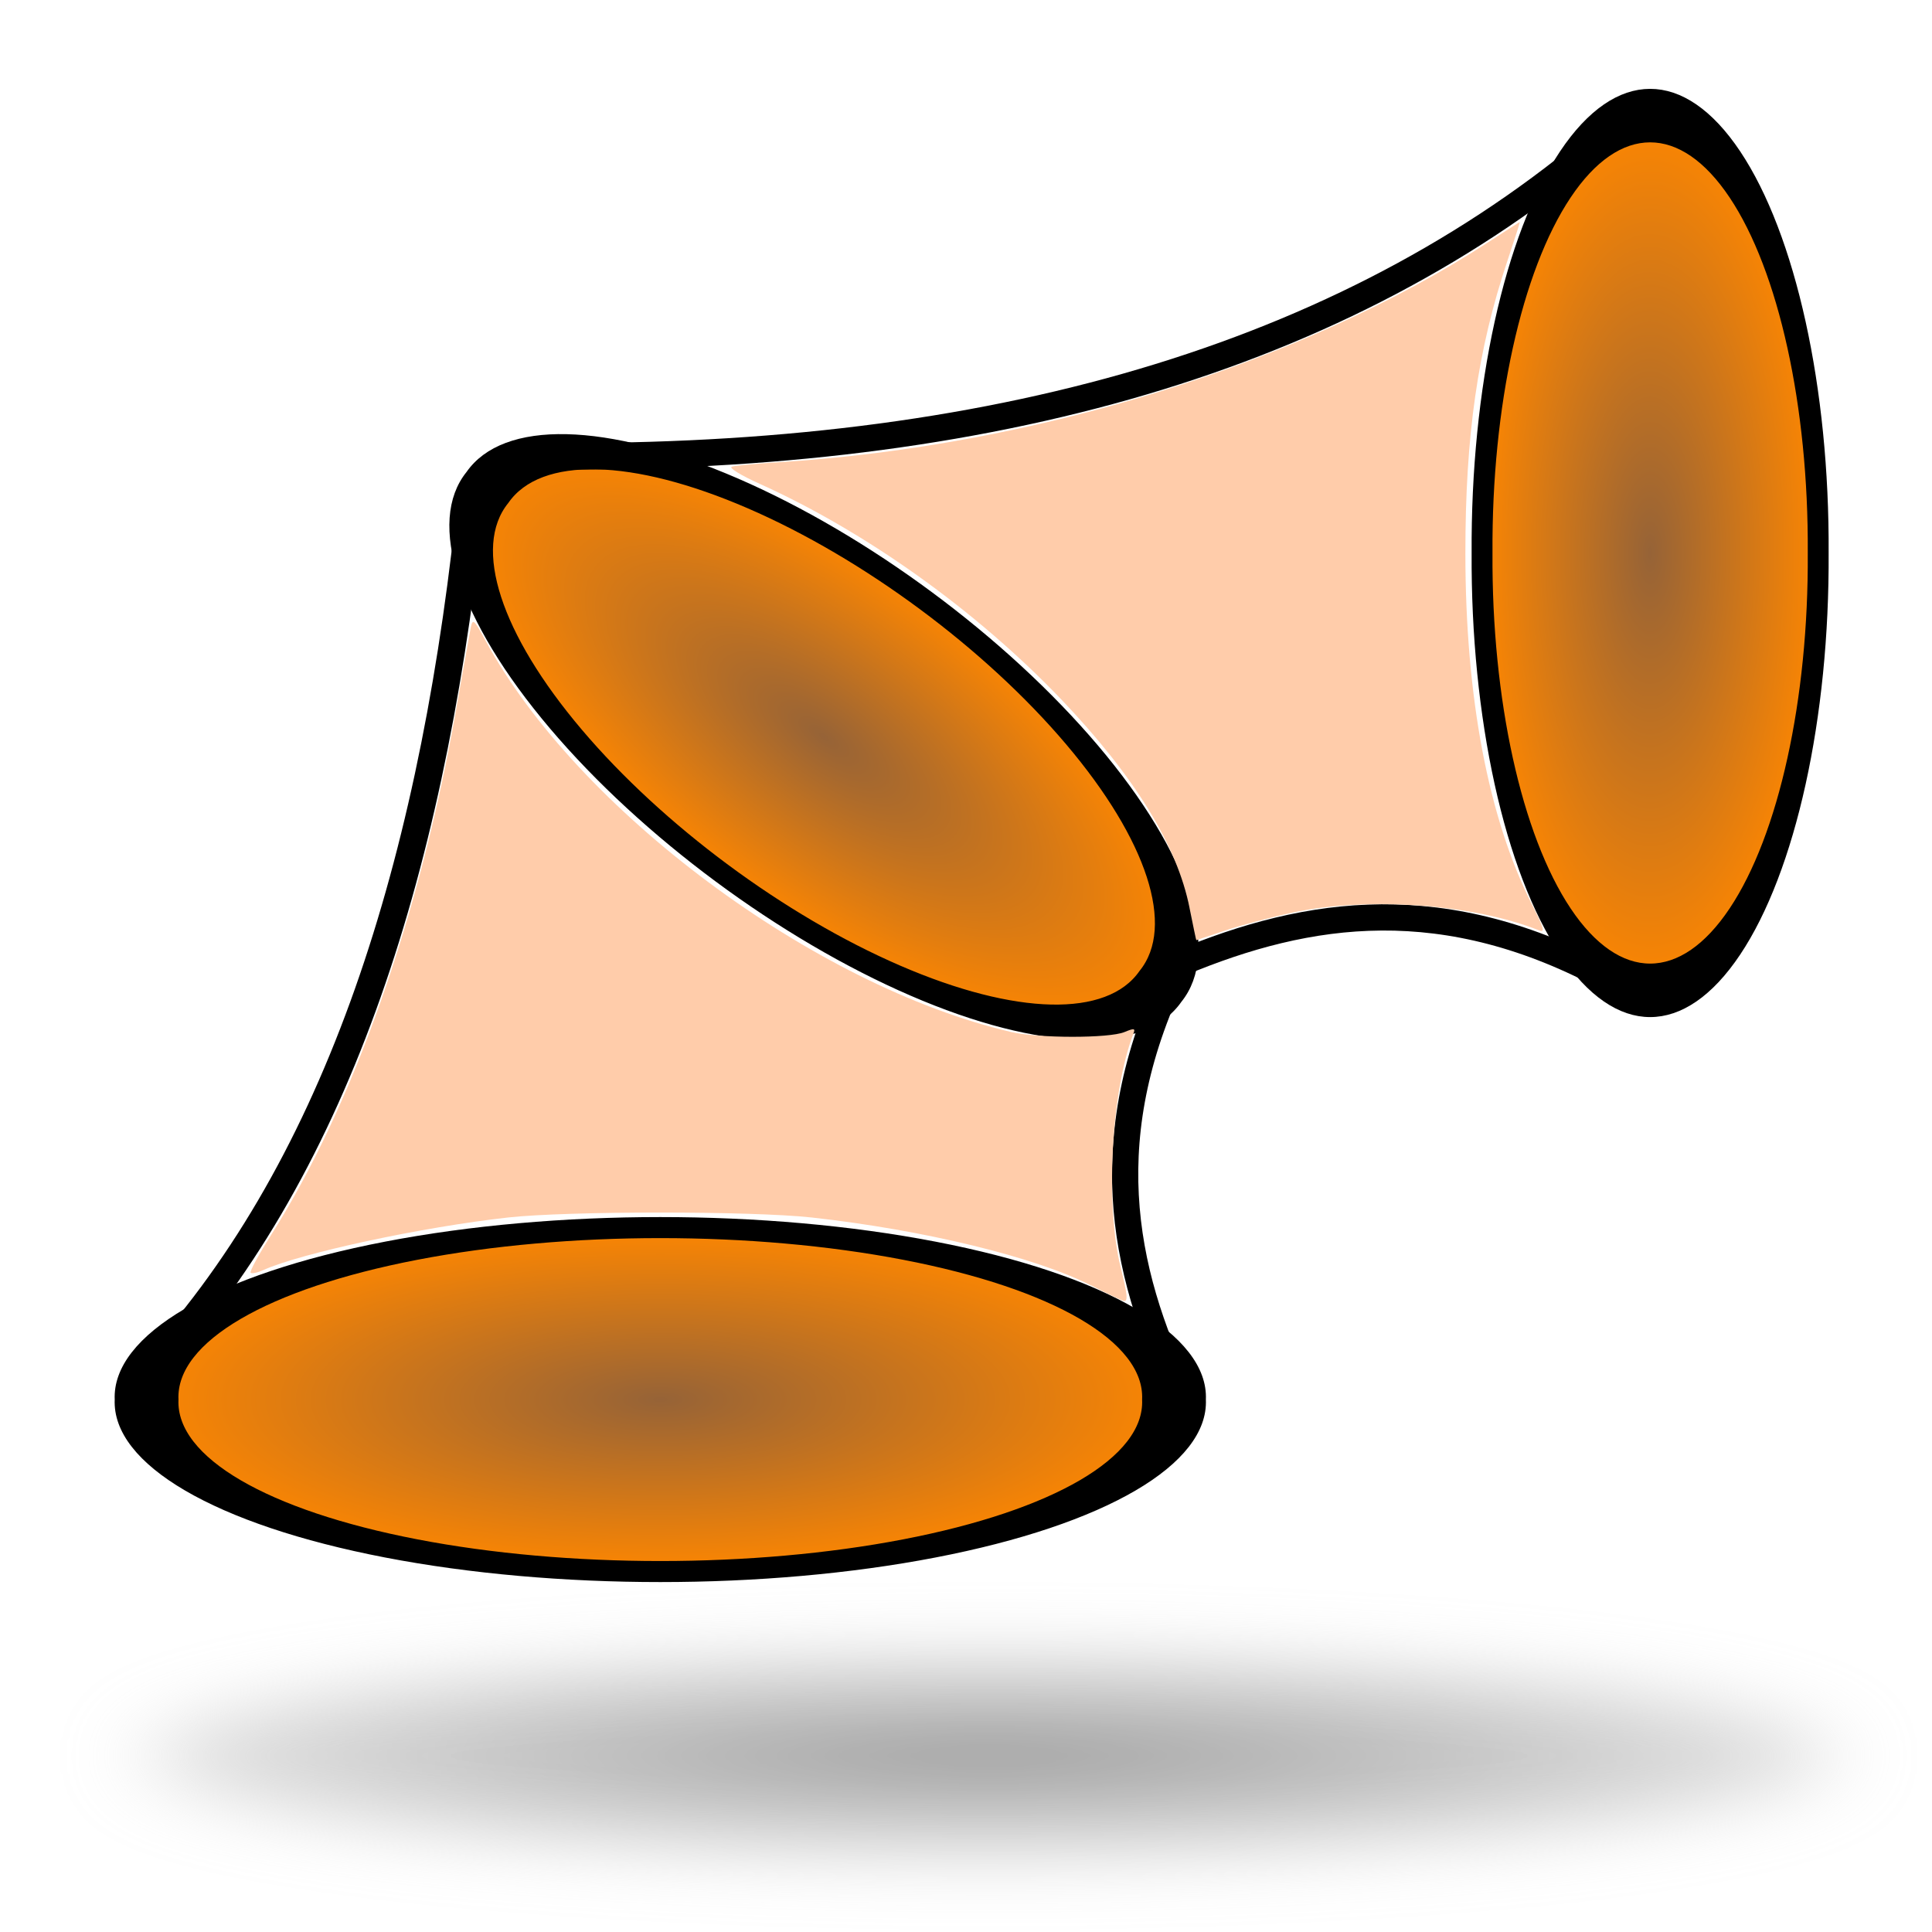
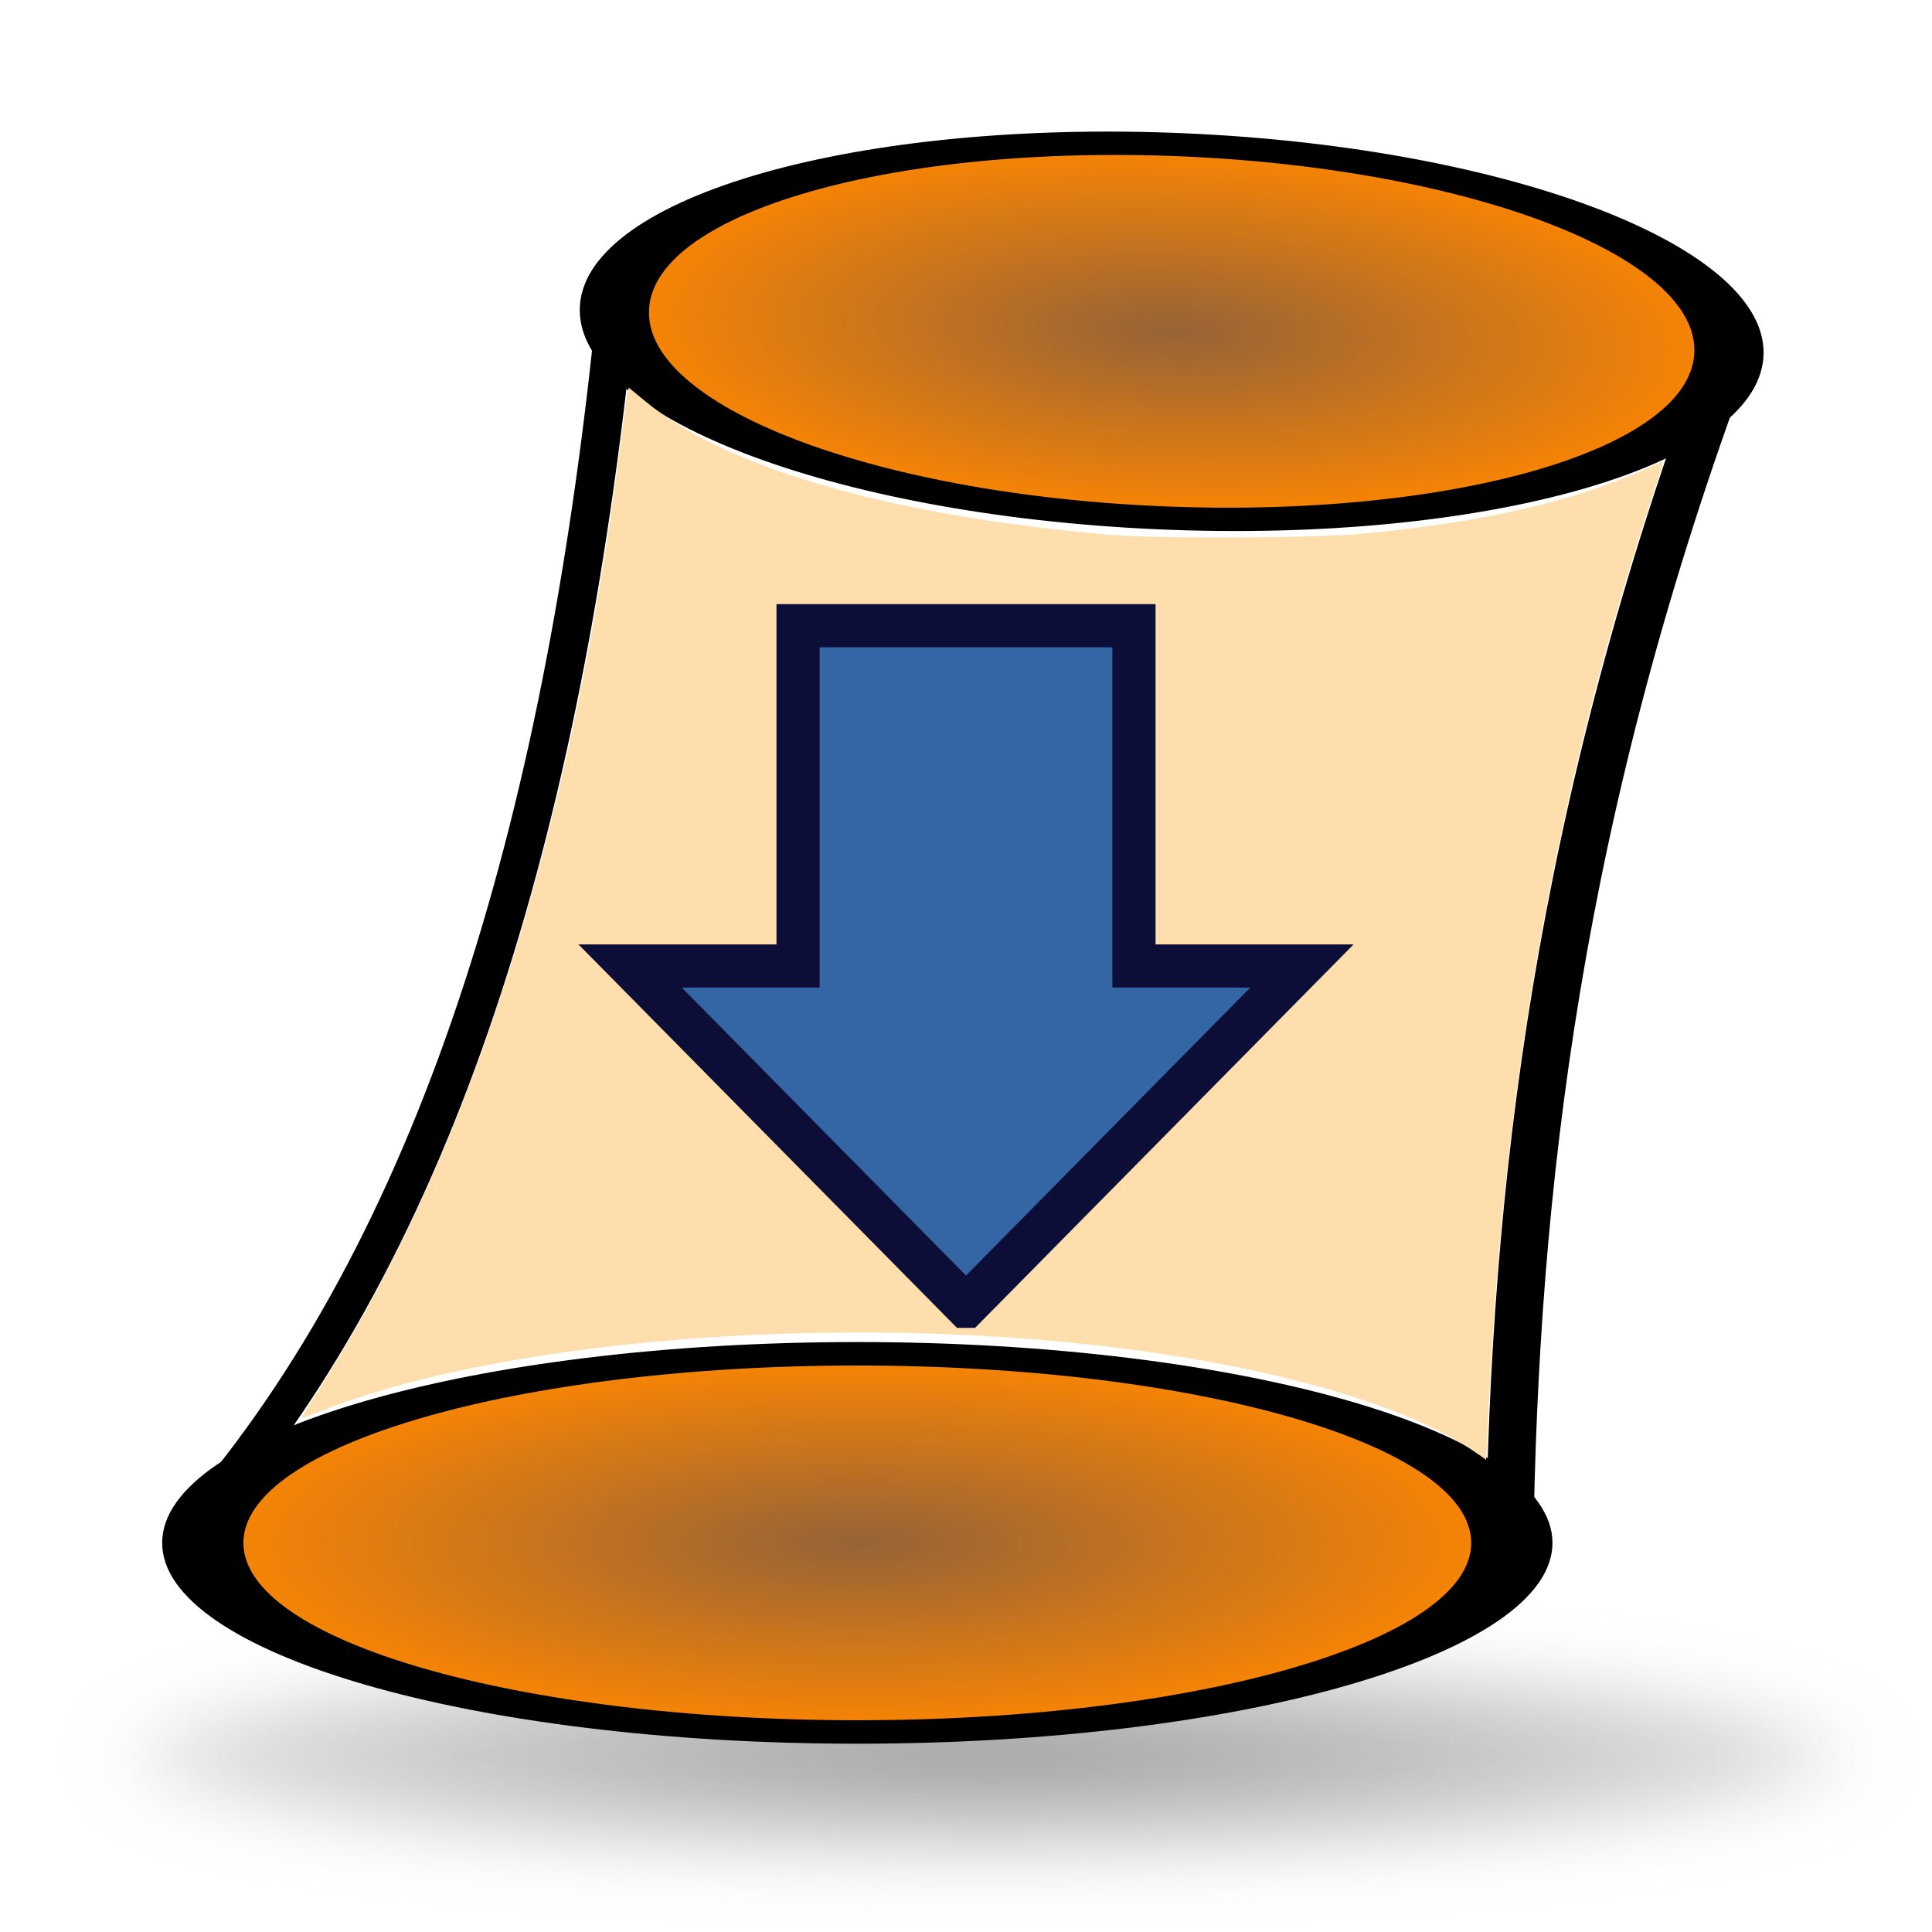
<svg xmlns="http://www.w3.org/2000/svg" xmlns:ns1="http://www.openswatchbook.org/uri/2009/osb" xmlns:xlink="http://www.w3.org/1999/xlink" width="48" height="48" id="svg2" version="1.0" enable-background="new">
  <defs id="defs4">
    <linearGradient id="linearGradient3949" ns1:paint="solid">
      <stop style="stop-color:#ef2929;stop-opacity:1;" offset="0" id="stop3951" />
    </linearGradient>
    <linearGradient id="linearGradient4101">
      <stop id="stop4103" offset="0" style="stop-color:#6a6a6a;stop-opacity:1;" />
      <stop id="stop4105" offset="1" style="stop-color:#b9b9b9;stop-opacity:0;" />
    </linearGradient>
    <linearGradient id="linearGradient3975">
      <stop id="stop3977" offset="0" style="stop-color:#666666;stop-opacity:1;" />
      <stop id="stop3979" offset="1" style="stop-color:#ffffff;stop-opacity:1;" />
    </linearGradient>
    <linearGradient id="linearGradient3621">
      <stop id="stop3623" offset="0" style="stop-color:#ffffff;stop-opacity:1;" />
      <stop id="stop3625" offset="1" style="stop-color:#dddddd;stop-opacity:1;" />
    </linearGradient>
    <linearGradient id="linearGradient3615">
      <stop style="stop-color:#ffffff;stop-opacity:1;" offset="0" id="stop3617" />
      <stop style="stop-color:#000000;stop-opacity:1;" offset="1" id="stop3619" />
    </linearGradient>
    <linearGradient id="linearGradient3597">
      <stop id="stop3599" offset="0" style="stop-color:#966337;stop-opacity:1;" />
      <stop id="stop3601" offset="1" style="stop-color:#ff8700;stop-opacity:1;" />
    </linearGradient>
    <linearGradient id="linearGradient3573">
      <stop style="stop-color:#ffffff;stop-opacity:1;" offset="0" id="stop3575" />
      <stop style="stop-color:#dddddd;stop-opacity:1;" offset="1" id="stop3577" />
    </linearGradient>
    <linearGradient id="linearGradient3543">
      <stop id="stop3545" offset="0" style="stop-color:#ffffff;stop-opacity:1;" />
      <stop id="stop3547" offset="1" style="stop-color:#d9d9d9;stop-opacity:1;" />
    </linearGradient>
    <linearGradient id="linearGradient3159">
      <stop id="stop3161" offset="0" style="stop-color:#ffffff;stop-opacity:1;" />
      <stop id="stop3163" offset="1" style="stop-color:#4c4c4c;stop-opacity:1;" />
    </linearGradient>
    <filter height="1.786" y="-0.393" width="1.125" x="-0.063" id="filter3693">
      <feGaussianBlur id="feGaussianBlur3695" stdDeviation="0.818" />
    </filter>
    <radialGradient r="15.688" fy="42.625" fx="19.188" cy="42.625" cx="19.188" gradientTransform="matrix(1,0,0,0.1593625,0,35.83217)" gradientUnits="userSpaceOnUse" id="radialGradient4164-483" xlink:href="#linearGradient3597-738" />
    <linearGradient id="linearGradient3597-738">
      <stop id="stop2457" offset="0" style="stop-color:#2f2f2f;stop-opacity:1;" />
      <stop id="stop2459" offset="1" style="stop-color:#c7c7c7;stop-opacity:1;" />
    </linearGradient>
    <radialGradient r="14.117" fy="24.243" fx="19.509" cy="24.243" cx="19.509" gradientTransform="matrix(0.708106,-0.3768867,0.7104127,1.334747,-9.332535,-7.714053)" gradientUnits="userSpaceOnUse" id="radialGradient4161-819" xlink:href="#linearGradient3543-534" />
    <linearGradient id="linearGradient3543-534">
      <stop id="stop2463" offset="0" style="stop-color:#ffffff;stop-opacity:1;" />
      <stop id="stop2465" offset="1" style="stop-color:#d9d9d9;stop-opacity:1;" />
    </linearGradient>
    <linearGradient gradientUnits="userSpaceOnUse" y2="18.332" x2="45.44" y1="18.332" x1="17.846" id="linearGradient4192-619" xlink:href="#linearGradient4186-726" />
    <linearGradient id="linearGradient4186-726">
      <stop id="stop2469" offset="0" style="stop-color:#8b8b8b;stop-opacity:1;" />
      <stop id="stop2471" offset="1" style="stop-color:#8b8b8b;stop-opacity:0;" />
    </linearGradient>
    <radialGradient xlink:href="#linearGradient3597-2" id="radialGradient3963-5" cx="9.695" cy="12.188" fx="9.695" fy="12.188" r="4.76" gradientUnits="userSpaceOnUse" />
    <linearGradient id="linearGradient3597-2">
      <stop id="stop3599-6" offset="0" style="stop-color:#966337;stop-opacity:1;" />
      <stop id="stop3601-0" offset="1" style="stop-color:#ff8700;stop-opacity:1;" />
    </linearGradient>
-     <radialGradient r="4.76" fy="12.188" fx="9.695" cy="12.188" cx="9.695" gradientUnits="userSpaceOnUse" id="radialGradient3988" xlink:href="#linearGradient3597-2" />
    <radialGradient xlink:href="#linearGradient3597-8" id="radialGradient3963-7" cx="9.695" cy="12.188" fx="9.695" fy="12.188" r="4.76" gradientUnits="userSpaceOnUse" />
    <linearGradient id="linearGradient3597-8">
      <stop id="stop3599-2" offset="0" style="stop-color:#966337;stop-opacity:1;" />
      <stop id="stop3601-3" offset="1" style="stop-color:#ff8700;stop-opacity:1;" />
    </linearGradient>
    <radialGradient r="4.76" fy="12.188" fx="9.695" cy="12.188" cx="9.695" gradientUnits="userSpaceOnUse" id="radialGradient3988-3" xlink:href="#linearGradient3597-2-6" />
    <linearGradient id="linearGradient3597-2-6">
      <stop id="stop3599-6-7" offset="0" style="stop-color:#966337;stop-opacity:1;" />
      <stop id="stop3601-0-5" offset="1" style="stop-color:#ff8700;stop-opacity:1;" />
    </linearGradient>
    <radialGradient r="4.76" fy="12.188" fx="9.695" cy="12.188" cx="9.695" gradientUnits="userSpaceOnUse" id="radialGradient3988-0" xlink:href="#linearGradient3597-2-9" />
    <linearGradient id="linearGradient3597-2-9">
      <stop id="stop3599-6-3" offset="0" style="stop-color:#966337;stop-opacity:1;" />
      <stop id="stop3601-0-6" offset="1" style="stop-color:#ff8700;stop-opacity:1;" />
    </linearGradient>
    <radialGradient r="4.76" fy="12.188" fx="9.695" cy="12.188" cx="9.695" gradientUnits="userSpaceOnUse" id="radialGradient3108" xlink:href="#linearGradient3597-2-9" />
    <radialGradient r="4.76" fy="12.188" fx="9.695" cy="12.188" cx="9.695" gradientUnits="userSpaceOnUse" id="radialGradient3988-6" xlink:href="#linearGradient3597-2-2" />
    <linearGradient id="linearGradient3597-2-2">
      <stop id="stop3599-6-6" offset="0" style="stop-color:#966337;stop-opacity:1;" />
      <stop id="stop3601-0-1" offset="1" style="stop-color:#ff8700;stop-opacity:1;" />
    </linearGradient>
    <radialGradient r="4.76" fy="12.188" fx="9.695" cy="12.188" cx="9.695" gradientUnits="userSpaceOnUse" id="radialGradient3142" xlink:href="#linearGradient3597-2-2" />
    <radialGradient r="4.76" fy="12.188" fx="9.695" cy="12.188" cx="9.695" gradientUnits="userSpaceOnUse" id="radialGradient3988-7" xlink:href="#linearGradient3597-2-92" />
    <linearGradient id="linearGradient3597-2-92">
      <stop id="stop3599-6-0" offset="0" style="stop-color:#966337;stop-opacity:1;" />
      <stop id="stop3601-0-2" offset="1" style="stop-color:#ff8700;stop-opacity:1;" />
    </linearGradient>
    <radialGradient r="4.76" fy="12.188" fx="9.695" cy="12.188" cx="9.695" gradientUnits="userSpaceOnUse" id="radialGradient3988-59" xlink:href="#linearGradient3597-2-22" />
    <linearGradient id="linearGradient3597-2-22">
      <stop id="stop3599-6-8" offset="0" style="stop-color:#966337;stop-opacity:1;" />
      <stop id="stop3601-0-9" offset="1" style="stop-color:#ff8700;stop-opacity:1;" />
    </linearGradient>
    <radialGradient r="4.76" fy="12.188" fx="9.695" cy="12.188" cx="9.695" gradientUnits="userSpaceOnUse" id="radialGradient3193" xlink:href="#linearGradient3597-2-22" />
+     <radialGradient xlink:href="#linearGradient3597-2-9" id="radialGradient4132" gradientUnits="userSpaceOnUse" cx="9.695" cy="12.188" fx="9.695" fy="12.188" r="4.76" />
+     <radialGradient xlink:href="#linearGradient3597-2-22" id="radialGradient4134" gradientUnits="userSpaceOnUse" cx="9.695" cy="12.188" fx="9.695" fy="12.188" r="4.76" />
  </defs>
  <g id="layer1">
    <path transform="matrix(1.335216,0,0,1,-1.048256,1)" d="M 34.875,42.625 A 15.688,2.5 0 1 1 3.5,42.625 A 15.688,2.5 0 1 1 34.875,42.625 z" id="path3651" style="opacity:0.498;fill:url(#radialGradient4164-483);fill-opacity:1.0;fill-rule:evenodd;stroke:none;stroke-width:2;stroke-linecap:butt;stroke-linejoin:round;stroke-miterlimit:4;stroke-dasharray:none;stroke-dashoffset:0;stroke-opacity:1;filter:url(#filter3693)" />
-     <path transform="matrix(0.9158247,0,0,2.348192,32.11853,-14.88143)" style="fill:url(#radialGradient3988);fill-opacity:1;stroke:#000000;stroke-width:0.566;stroke-miterlimit:4;stroke-opacity:1;stroke-dasharray:none" id="path3179-1" d="m 14.254,12.188 a 4.56,4.56 0 1 1 -9.119,0 4.56,4.56 0 1 1 9.119,0 z" />
-     <path transform="matrix(2.799155,0,0,0.9233205,-10.73156,23.5185)" style="fill:url(#radialGradient3108);fill-opacity:1;stroke:#000000;stroke-width:0.566;stroke-miterlimit:4;stroke-opacity:1;stroke-dasharray:none" id="path3179-1-0" d="m 14.254,12.188 a 4.56,4.56 0 1 1 -9.119,0 4.56,4.56 0 1 1 9.119,0 z" />
-     <path transform="matrix(1.833739,1.359226,-0.5482643,0.7309835,9.375475,-3.777215)" style="fill:url(#radialGradient3193);fill-opacity:1;stroke:#000000;stroke-width:0.566;stroke-miterlimit:4;stroke-opacity:1;stroke-dasharray:none" id="path3179-1-7" d="m 14.254,12.188 a 4.56,4.56 0 1 1 -9.119,0 4.56,4.56 0 1 1 9.119,0 z" />
-     <path style="fill:none;stroke:#000000;stroke-width:0.652px;stroke-linecap:butt;stroke-linejoin:miter;stroke-opacity:1" d="M 29.337,34.615 C 27.855,31.516 27.193,28.167 29.261,23.986" id="path3238" />
-     <path style="fill:none;stroke:#000000;stroke-width:0.652px;stroke-linecap:butt;stroke-linejoin:miter;stroke-opacity:1" d="m 29.328,23.928 c 3.182,-1.33 6.577,-1.834 10.684,0.412" id="path3238-3" />
-     <path style="fill:none;stroke:#000000;stroke-width:0.672px;stroke-linecap:butt;stroke-linejoin:miter;stroke-opacity:1" d="M 11.648,12.914 C 10.673,21.808 8.283,29.197 3.61,34.153" id="path3276" />
-     <path style="fill:none;stroke:#000000;stroke-width:0.66px;stroke-linecap:butt;stroke-linejoin:miter;stroke-opacity:1" d="M 13.139,11.328 C 24.08,11.491 32.994,9.107 39.504,3.701" id="path3278" />
-     <path style="fill:#ffccaa" d="m 27.107,31.937 c -1.38,-0.706 -4.158,-1.381 -6.944,-1.689 -1.476,-0.163 -6.059,-0.163 -7.536,-1.97e-4 -2.121,0.234 -5.152,0.885 -6.085,1.307 -0.144,0.065 -0.286,0.095 -0.315,0.066 -0.029,-0.029 0.197,-0.447 0.502,-0.928 2.052,-3.235 3.706,-7.937 4.609,-13.099 0.171,-0.976 0.333,-1.884 0.361,-2.017 0.045,-0.217 0.084,-0.18 0.368,0.345 2.262,4.186 8.162,8.579 13.055,9.718 0.678,0.158 2.431,0.159 2.813,0.002 0.245,-0.101 0.276,-0.096 0.225,0.036 -0.552,1.431 -0.705,4.246 -0.316,5.815 0.168,0.678 0.184,0.841 0.08,0.83 -0.041,-0.004 -0.408,-0.179 -0.815,-0.387 l 0,-3e-6 z" id="path3290" />
-     <path style="fill:#ffccaa" d="m 29.555,22.562 c -0.308,-1.555 -1.378,-3.293 -3.196,-5.193 -2.108,-2.203 -4.84,-4.155 -7.484,-5.348 -0.47,-0.212 -0.776,-0.4 -0.694,-0.427 0.081,-0.026 0.592,-0.074 1.136,-0.108 6.382,-0.394 13.064,-2.467 17.692,-5.49 0.403,-0.263 0.74,-0.479 0.749,-0.479 0.009,0 -0.129,0.433 -0.306,0.961 -0.739,2.203 -1.046,4.342 -1.045,7.27 0.001,3.582 0.573,6.589 1.661,8.737 0.29,0.572 0.323,0.691 0.175,0.632 -1.647,-0.657 -4.258,-0.846 -6.128,-0.444 -0.54,0.116 -1.297,0.318 -1.683,0.448 -0.386,0.13 -0.705,0.237 -0.71,0.237 -0.005,3.94e-4 -0.08,-0.359 -0.168,-0.798 z" id="path3292" />
+     <g id="g4125" transform="matrix(1.274016,0,0,1.115832,-2.656446,-1.110048)">
+       <path d="m 14.254,12.188 c 0,2.518 -2.041,4.56 -4.56,4.56 -2.518,0 -4.56,-2.041 -4.56,-4.56 0,-2.518 2.041,-4.56 4.56,-4.56 2.518,0 4.56,2.041 4.56,4.56 z" id="path3179-1-0" style="fill:url(#radialGradient4132);fill-opacity:1;stroke:#000000;stroke-width:0.566;stroke-miterlimit:4;stroke-opacity:1;stroke-dasharray:none" transform="matrix(2.799155,0,0,0.9233205,-8.331199,24.09458)" />
+       <path d="m 14.254,12.188 c 0,2.518 -2.041,4.56 -4.56,4.56 -2.518,0 -4.56,-2.041 -4.56,-4.56 0,-2.518 2.041,-4.56 4.56,-4.56 2.518,0 4.56,2.041 4.56,4.56 z" id="path3179-1-7" style="fill:url(#radialGradient4134);fill-opacity:1;stroke:#000000;stroke-width:0.566;stroke-miterlimit:4;stroke-opacity:1;stroke-dasharray:none" transform="matrix(2.382771,0.1194197,-0.05547382,0.910306,2.511555,-3.880845)" />
+       <path id="path3238" d="M 31.522,35.466 C 31.615,27.517 32.457,19.047 35.795,8.843" style="fill:none;stroke:#000000;stroke-width:0.928px;stroke-linecap:butt;stroke-linejoin:miter;stroke-opacity:1" />
+       <path id="path3276" d="M 14.105,7.721 C 13.139,18.954 10.773,28.286 6.146,34.545" style="fill:none;stroke:#000000;stroke-width:0.751px;stroke-linecap:butt;stroke-linejoin:miter;stroke-opacity:1" />
+       <path id="path3206" d="m 30.921,33.383 c -1.525,-1.257 -4.894,-2.242 -8.833,-2.582 -5.139,-0.444 -10.66,0.208 -13.774,1.624 -0.182,0.083 -0.337,0.145 -0.344,0.138 -0.007,-0.007 0.139,-0.282 0.325,-0.613 2.935,-5.22 4.936,-12.385 5.895,-21.099 0.055,-0.502 0.113,-0.983 0.128,-1.069 l 0.028,-0.157 0.323,0.304 c 1.588,1.498 4.806,2.555 9.052,2.972 0.952,0.094 4.028,0.077 4.969,-0.026 2.494,-0.274 4.251,-0.759 5.816,-1.605 0.017,-0.009 -0.021,0.162 -0.086,0.382 -1.919,6.55 -2.987,13.188 -3.296,20.484 l -0.058,1.363 -0.144,-0.119 0,0 z" style="fill:#ffdead;fill-opacity:1;fill-rule:nonzero;stroke:none" />
+     </g>
+     <path style="fill:#3465a4;fill-opacity:1;stroke:#0c0e38;stroke-width:1.073;stroke-opacity:1;display:inline" id="rect2834" d="M 24,32.454 15.655,24 l 4.173,0 0,-8.454 8.345,0 0,8.454 4.173,0 -8.345,8.454 z" />
  </g>
  <g id="layer2" />
</svg>
